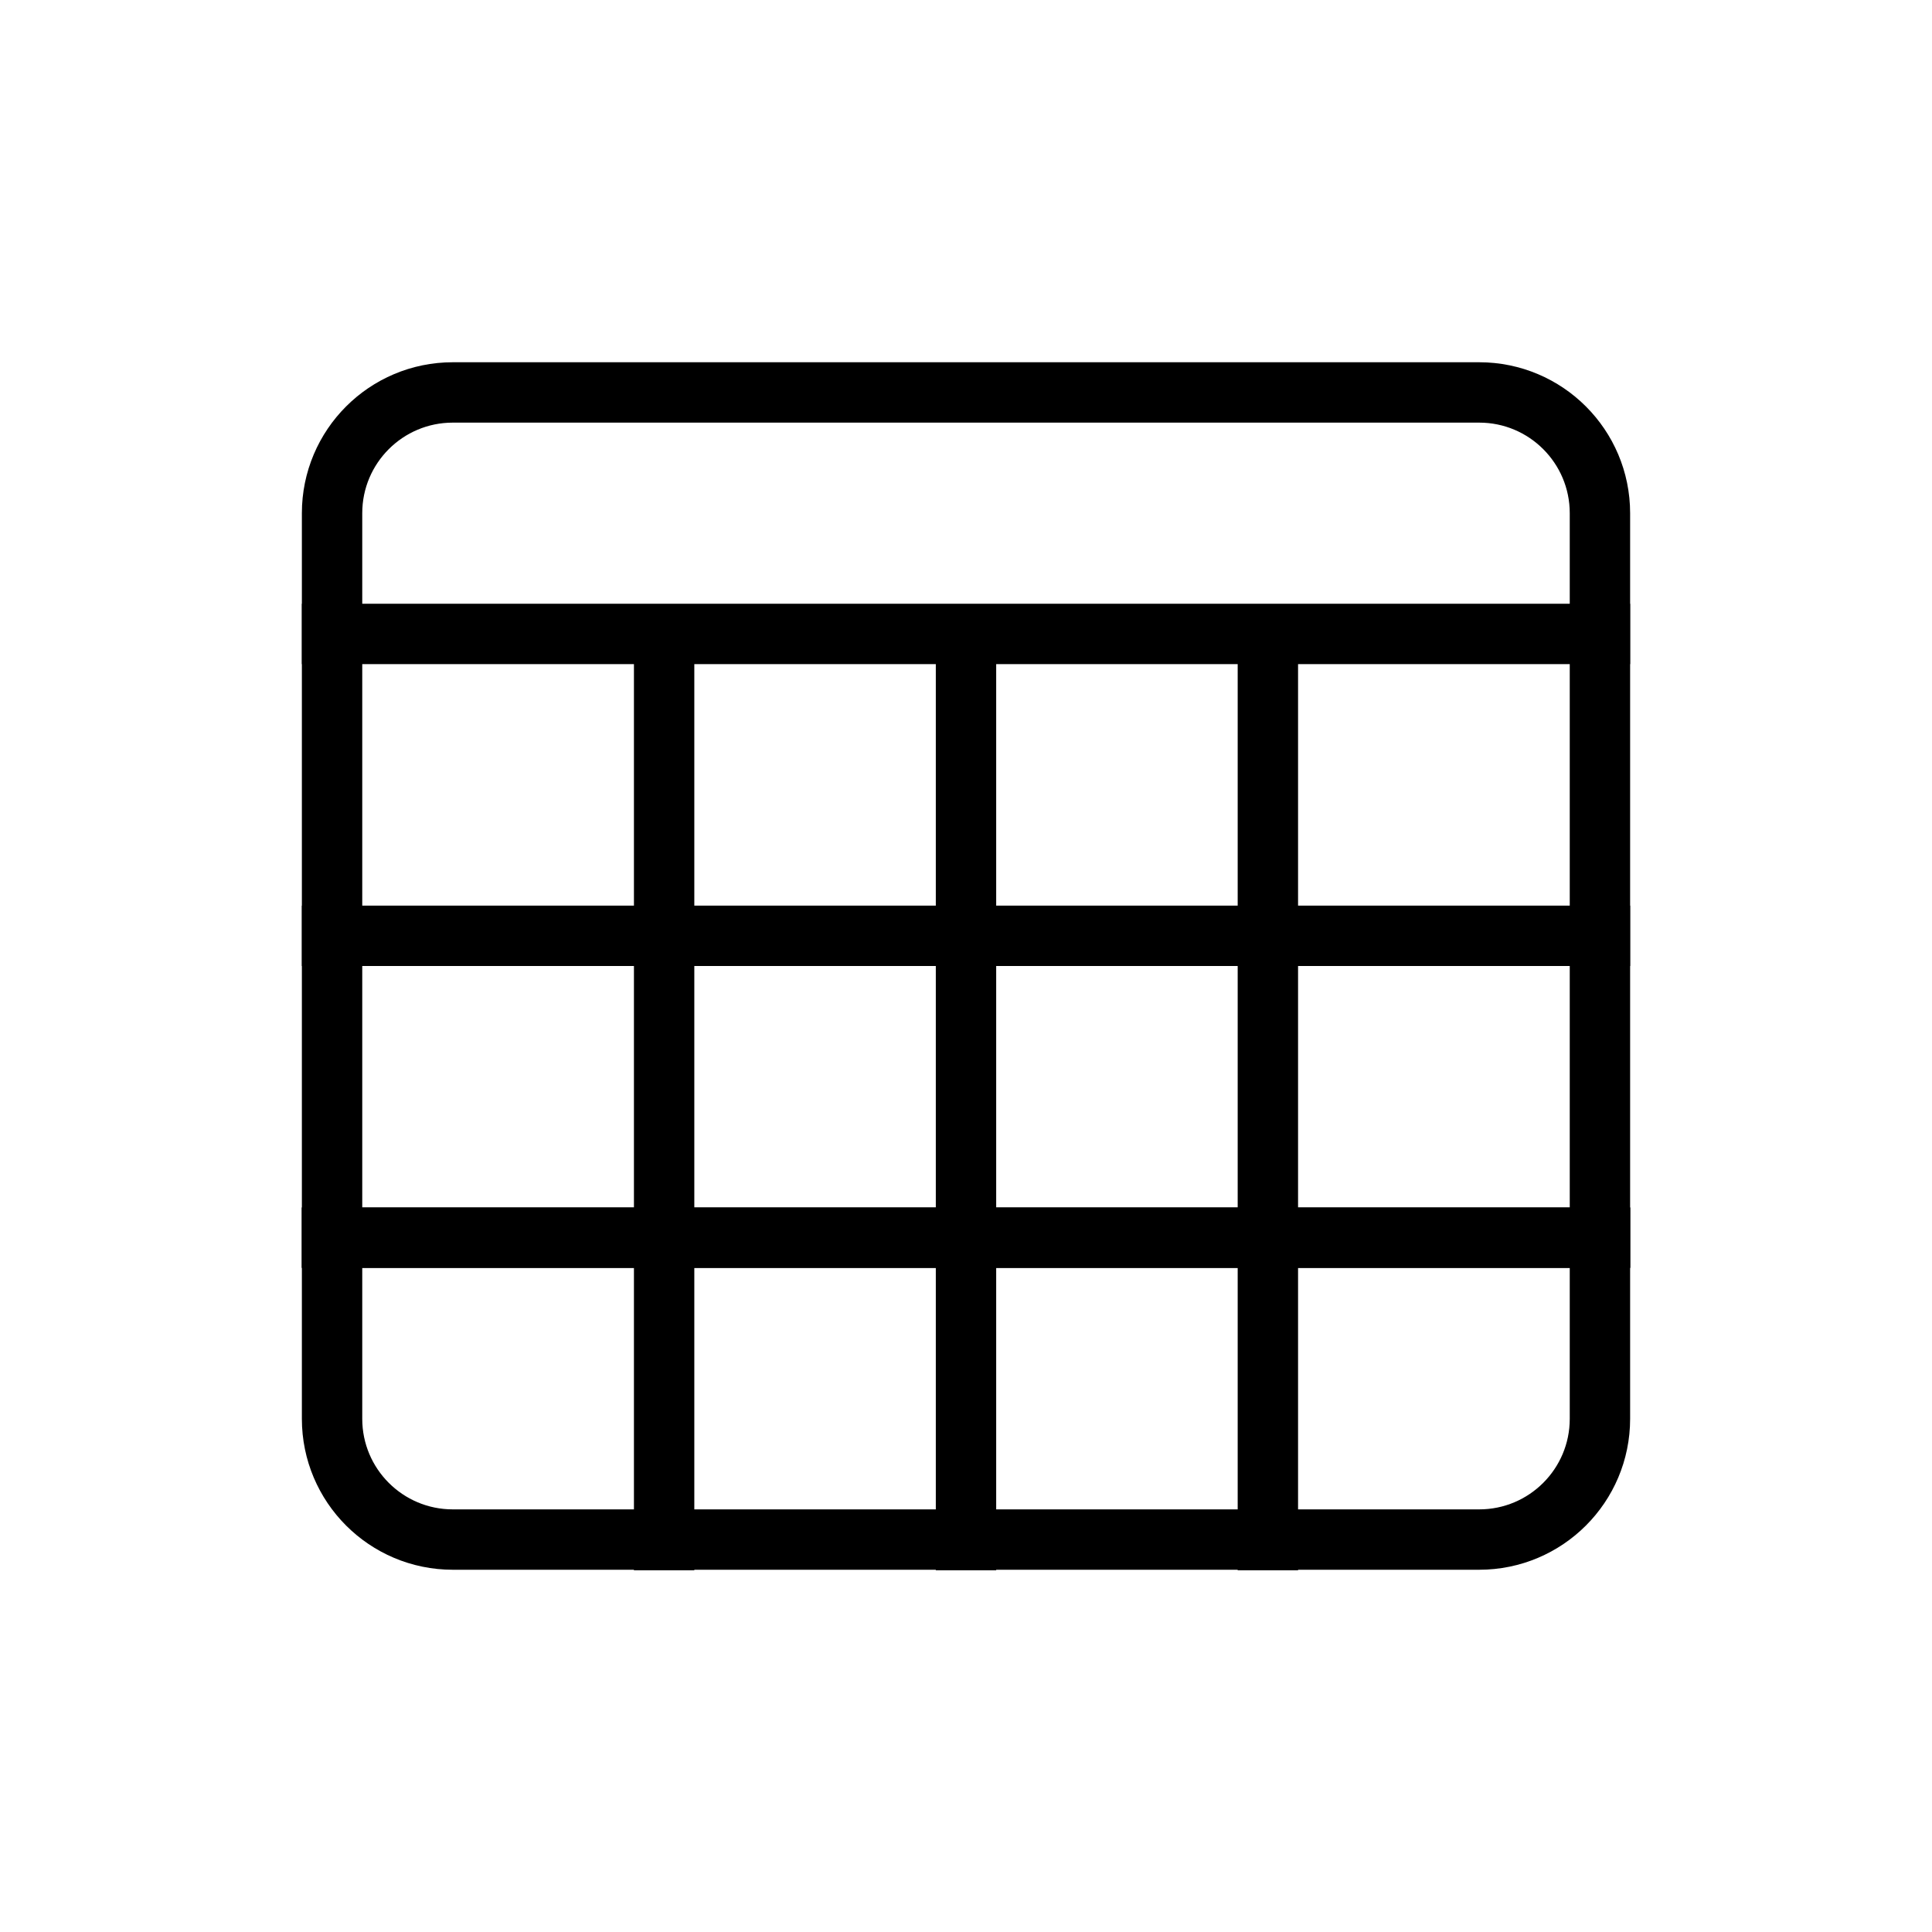
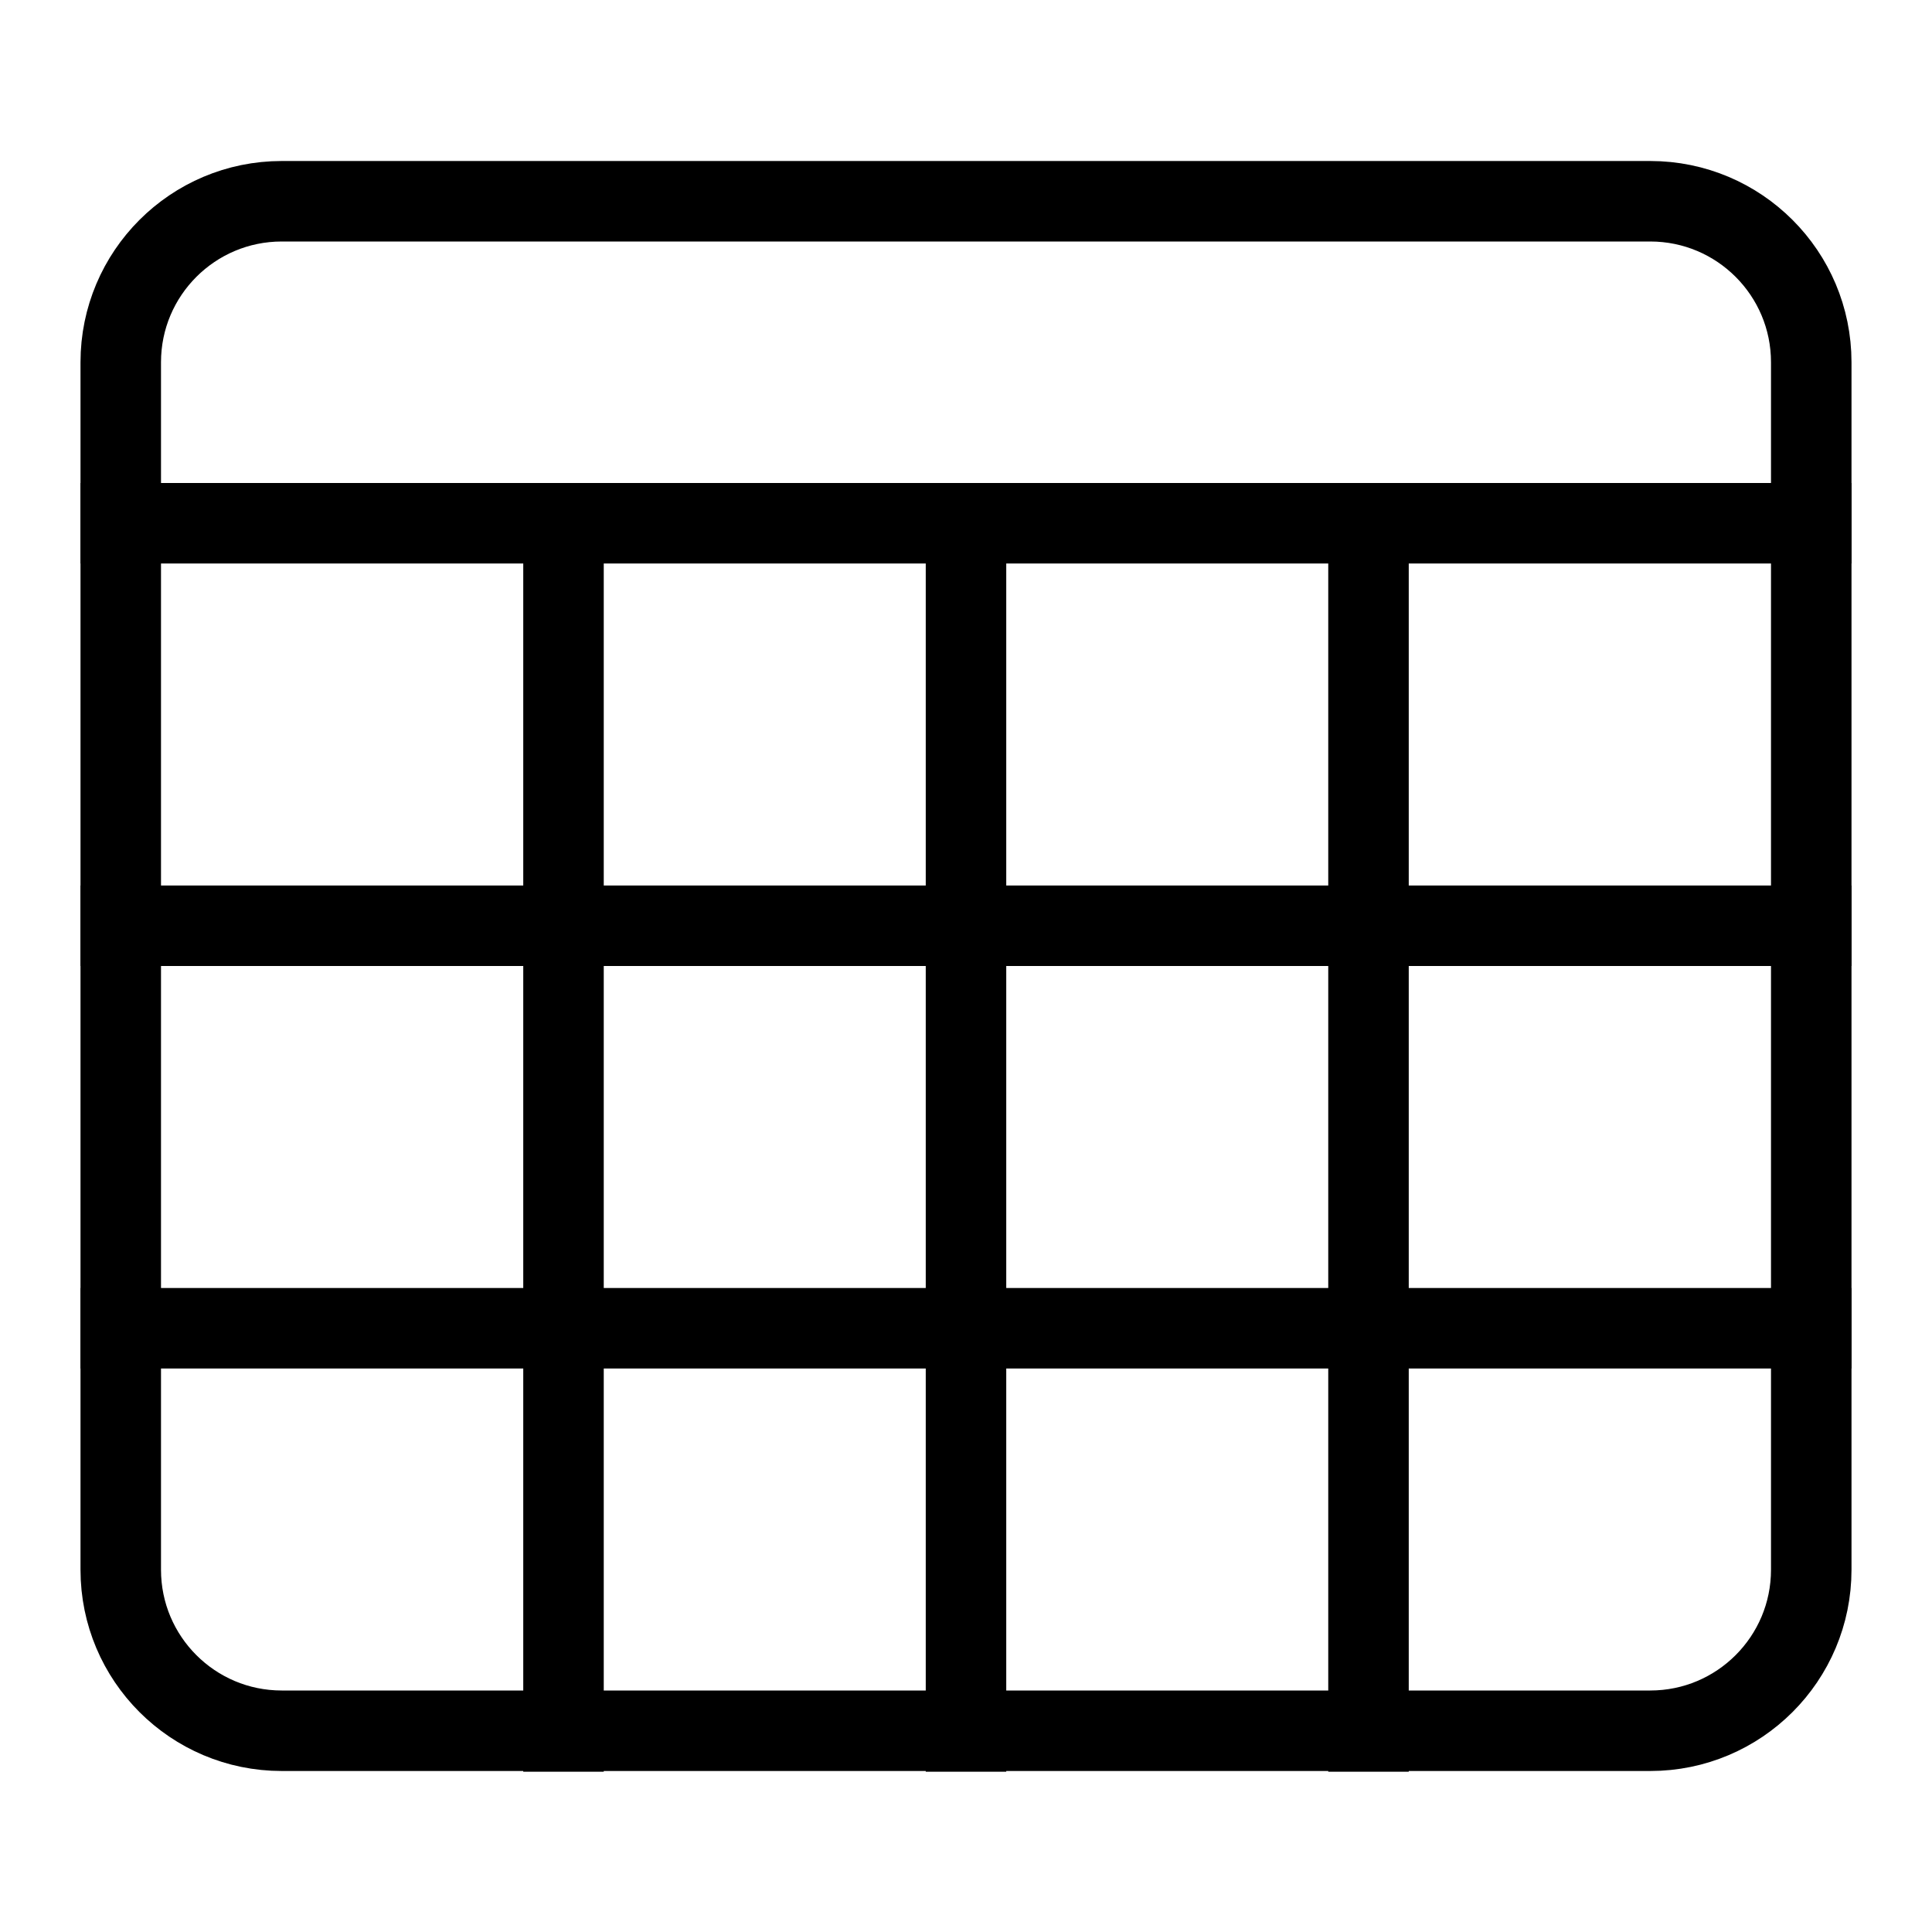
- <svg xmlns="http://www.w3.org/2000/svg" width="32" height="32" viewBox="0 0 32 32">
-   <g fill="none" fill-rule="evenodd">
-     <g transform="translate(5 6)">
-       <rect width="21" height="19" x=".5" y=".5" stroke="#000000" rx="2" />
-       <path stroke="#000000" d="M.5 4.5L21.5 4.5M.5 14.5L21.5 14.5" stroke-linecap="square" />
-       <path stroke="#000000" d="M-2.009,12.5 L12.5,12.5" stroke-linecap="square" transform="rotate(-90 5.5 12)" />
-       <path stroke="#000000" d="M7.991,12.5 L22.5,12.5" stroke-linecap="square" transform="rotate(-90 15.5 12)" />
-       <path stroke="#000000" d="M2.991,12.5 L17.5,12.5" stroke-linecap="square" transform="rotate(-90 10.5 12)" />
-       <path stroke="#000000" d="M0.5,9.5 L21.5,9.5" stroke-linecap="square" />
+ <svg xmlns="http://www.w3.org/2000/svg" width="24px" height="24px" viewBox="0 0 24 24" version="1.1">
+   <defs />
+   <g id="Symbole" stroke="none" stroke-width="1" fill="none" fill-rule="evenodd">
+     <g id="icon-type-event">
+       <g id="Group-4" transform="translate(1, 2)">
+         <rect id="Rectangle-9" stroke="#000000" x="0.5" y="0.5" width="21" height="19" rx="2" />
+         <path d="M0.5,4.5 L21.5,4.5" id="Line" stroke="#000000" stroke-linecap="square" />
+         <path d="M0.5,14.5 L21.5,14.5" id="Line" stroke="#000000" stroke-linecap="square" />
+         <path d="M-2.009,12.5 L12.5,12.5" id="Line" stroke="#000000" stroke-linecap="square" transform="translate(5.5, 12) rotate(-90) translate(-5.5, -12) " />
+         <path d="M7.991,12.5 L22.5,12.5" id="Line" stroke="#000000" stroke-linecap="square" transform="translate(15.5, 12) rotate(-90) translate(-15.5, -12) " />
+         <path d="M2.991,12.5 L17.5,12.5" id="Line" stroke="#000000" stroke-linecap="square" transform="translate(10.5, 12) rotate(-90) translate(-10.5, -12) " />
+         <path d="M0.5,9.5 L21.5,9.5" id="Line" stroke="#000000" stroke-linecap="square" />
+       </g>
    </g>
-     <path stroke="#000000" d="M5.5,20.5 L26.5,20.5" stroke-linecap="square" />
  </g>
</svg>
